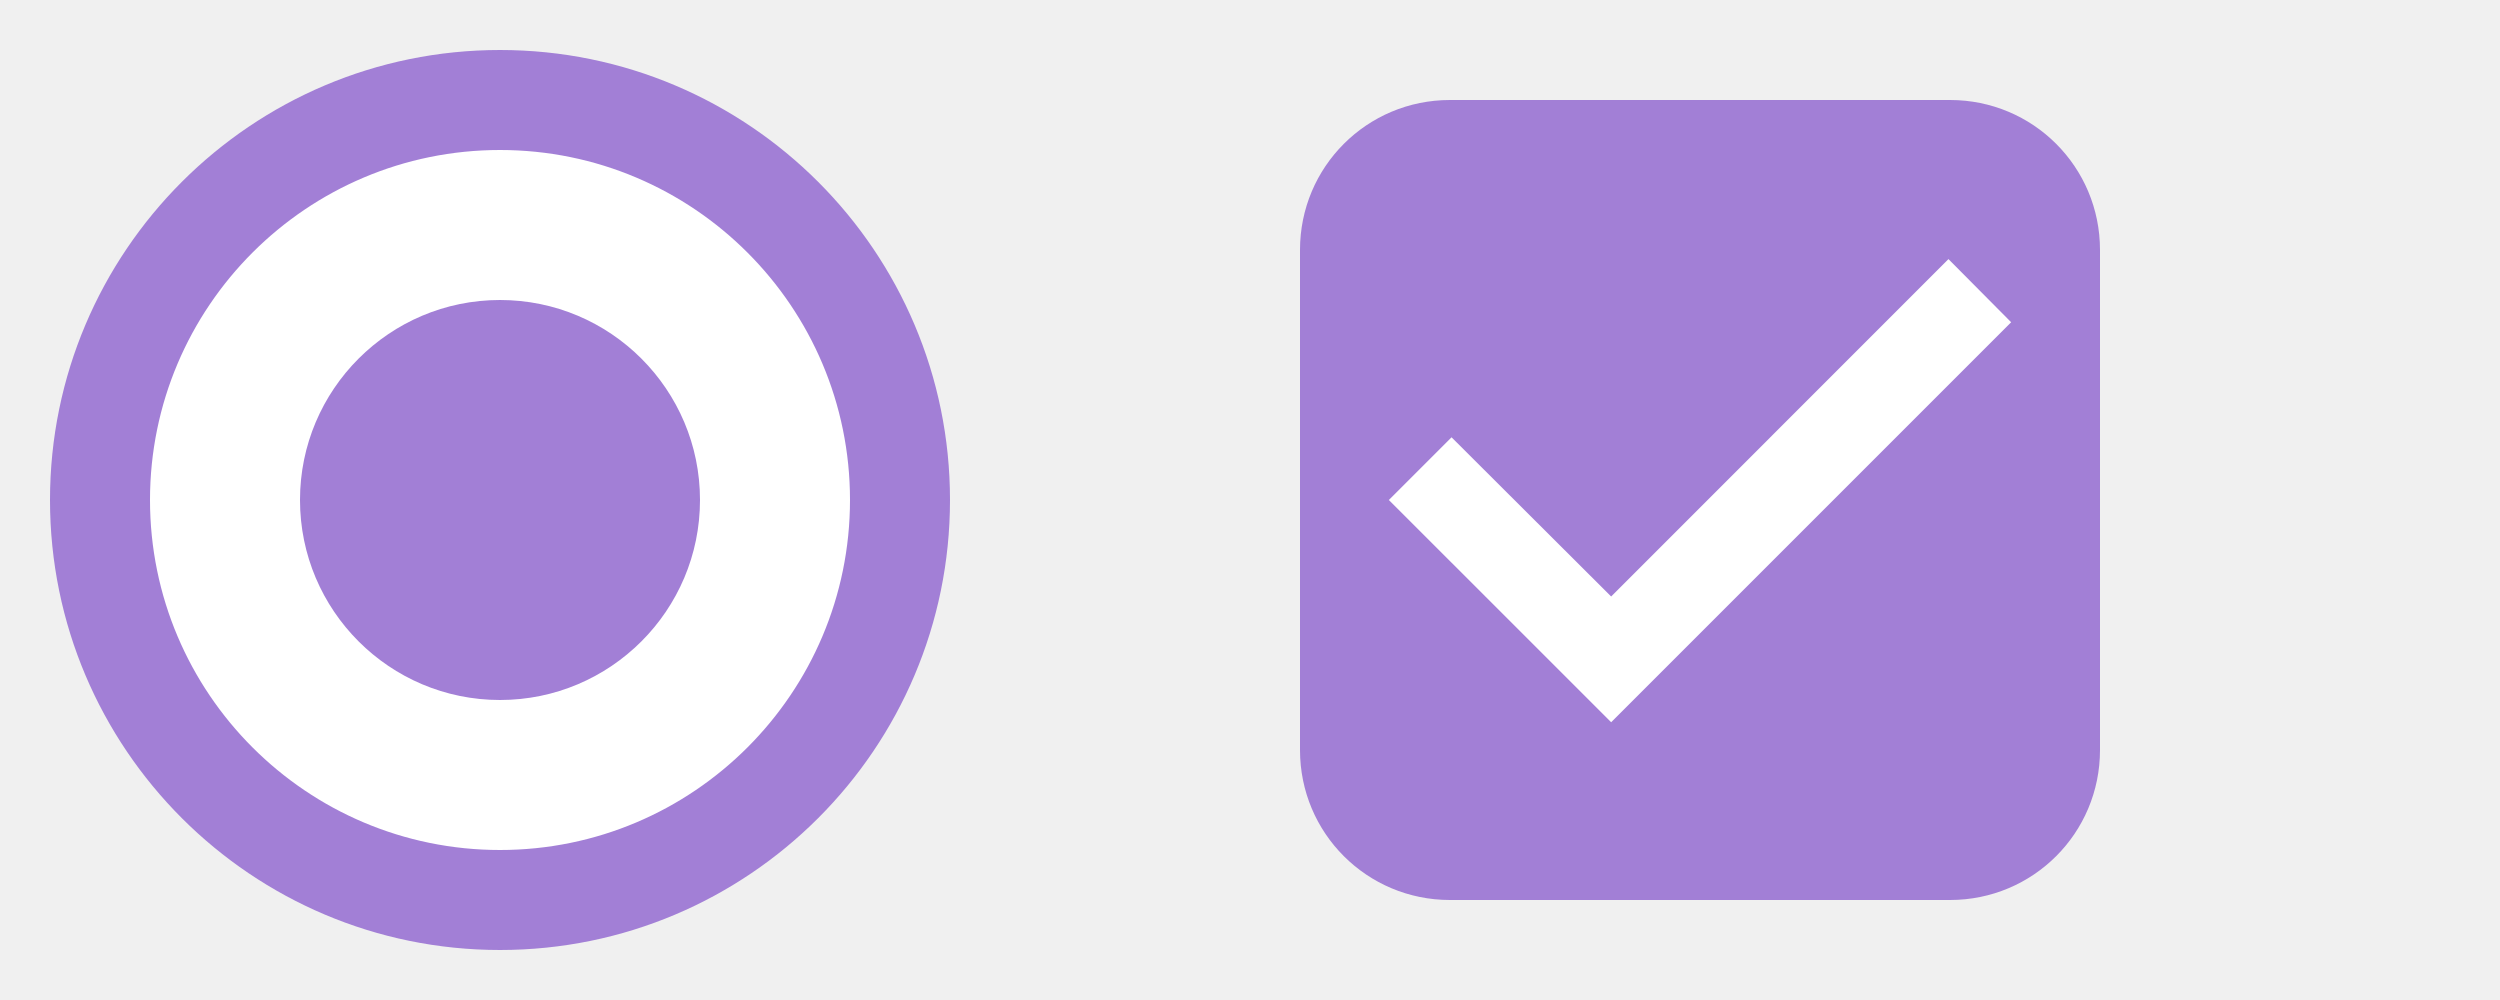
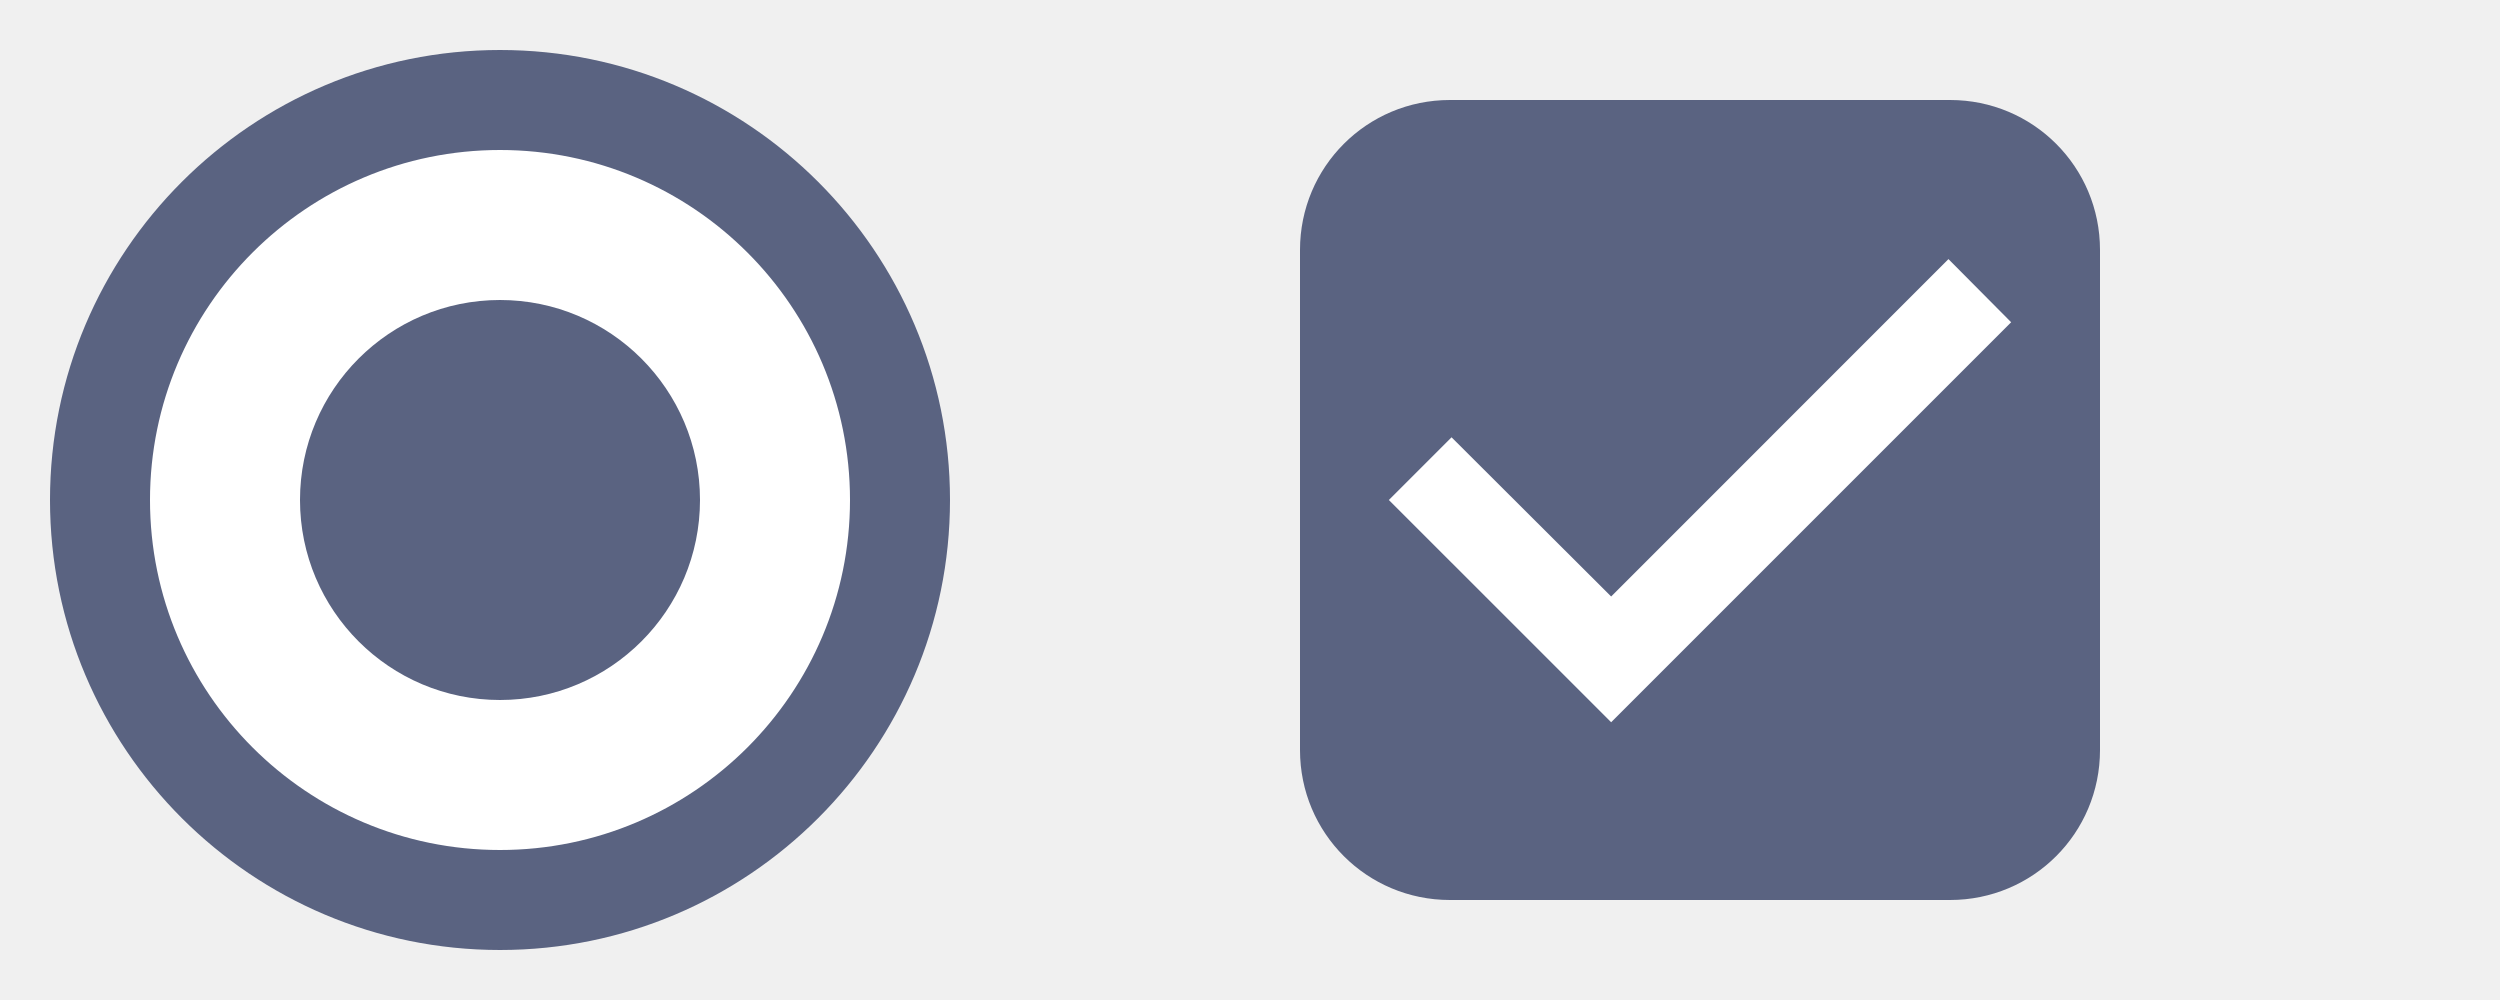
<svg xmlns="http://www.w3.org/2000/svg" width="50" height="20" version="1.1" viewBox="0 0 50 20" id="svg9">
  <defs id="defs3">
    <style id="current-color-scheme" type="text/css">.ColorScheme-Text {
        color:#31363b;
        stop-color:#31363b;
      }
      .ColorScheme-Background {
        color:#eff0f1;
        stop-color:#eff0f1;
      }
      .ColorScheme-Highlight {
        color:#3daee9;
        stop-color:#3daee9;
      }
      .ColorScheme-ViewText {
        color:#31363b;
        stop-color:#31363b;
      }
      .ColorScheme-ViewBackground {
        color:#fcfcfc;
        stop-color:#fcfcfc;
      }
      .ColorScheme-ViewHover {
        color:#93cee9;
        stop-color:#93cee9;
      }
      .ColorScheme-ViewFocus{
        color:#3daee9;
        stop-color:#3daee9;
      }
      .ColorScheme-ButtonText {
        color:#31363b;
        stop-color:#31363b;
      }
      .ColorScheme-ButtonBackground {
        color:#eff0f1;
        stop-color:#eff0f1;
      }
      .ColorScheme-ButtonHover {
        color:#93cee9;
        stop-color:#93cee9;
      }
      .ColorScheme-ButtonFocus{
        color:#3daee9;
        stop-color:#3daee9;
      }</style>
  </defs>
  <g id="checkbox">
    <path id="123" d="M 41,1 H 27 c -1.11,0 -2,0.9 -2,2 v 14 c 0,1.1 0.89,2 2,2 h 14 c 1.11,0 2,-0.9 2,-2 V 3 C 43,1.9 42.11,1 41,1 Z M 32,15 27,10 28.41,8.59 32,12.17 39.59,4.58 41,6 Z" style="fill:none" />
    <path id="path820" d="M 29.625,3 C 28.171,3 27,4.171 27,5.625 v 8.75 C 27,15.829 28.171,17 29.625,17 h 8.75 C 39.829,17 41,15.829 41,14.375 V 5.625 C 41,4.171 39.829,3 38.375,3 Z" style="fill:#ffffff;stroke-width:0.778" />
-     <path style="fill:#a27fd6;stroke-width:0.889;fill-opacity:1" d="M 29 2 C 27.338 2 26 3.338 26 5 L 26 15 C 26 16.662 27.338 18 29 18 L 39 18 C 40.662 18 42 16.662 42 15 L 42 5 C 42 3.338 40.662 2 39 2 L 29 2 z M 38.969 5.182 L 40.223 6.445 L 32.223 14.445 L 27.777 10 L 29.031 8.746 L 32.223 11.93 L 38.969 5.182 z " id="path824" />
+     <path style="fill:#5a6381;stroke-width:0.889;fill-opacity:1" d="M 29 2 C 27.338 2 26 3.338 26 5 L 26 15 C 26 16.662 27.338 18 29 18 L 39 18 C 40.662 18 42 16.662 42 15 L 42 5 C 42 3.338 40.662 2 39 2 L 29 2 z M 38.969 5.182 L 40.223 6.445 L 32.223 14.445 L 27.777 10 L 29.031 8.746 L 32.223 11.93 L 38.969 5.182 z " id="path824" />
  </g>
  <g id="radiobutton">
    <path id="222" d="m 10,5 c -2.76,0 -5,2.24 -5,5 0,2.76 2.24,5 5,5 2.76,0 5,-2.24 5,-5 C 15,7.24 12.76,5 10,5 Z M 10,0 C 4.48,0 0,4.48 0,10 0,15.52 4.48,20 10,20 15.52,20 20,15.52 20,10 20,4.48 15.52,0 10,0 Z m 0,18 C 5.58,18 2,14.42 2,10 2,5.58 5.58,2 10,2 c 4.42,0 8,3.58 8,8 0,4.42 -3.58,8 -8,8 z" style="fill:none" />
    <path id="path822" d="m 10,2 c -4.416,0 -8,3.584 -8,8 0,4.416 3.584,8 8,8 4.416,0 8,-3.584 8,-8 0,-4.416 -3.584,-8 -8,-8 z" style="fill:#ffffff;stroke-width:0.8" />
-     <path style="fill:#a27fd6;stroke-width:0.9;fill-opacity:1" d="M 10 1 C 5.032 1 1 5.032 1 10 C 1 14.968 5.032 19 10 19 C 14.968 19 19 14.968 19 10 C 19 5.032 14.968 1 10 1 z M 10 3 C 13.864 3 17 6.136 17 10 C 17 13.864 13.864 17 10 17 C 6.136 17 3 13.864 3 10 C 3 6.136 6.136 3 10 3 z " id="path833" />
-     <path id="path843" d="m 10,6 c -2.208,0 -4,1.792 -4,4 0,2.208 1.792,4 4,4 2.208,0 4,-1.792 4,-4 0,-2.208 -1.792,-4 -4,-4 z" style="fill:#a27fd6;stroke-width:0.4;fill-opacity:1" />
+     <path style="fill:#5a6381;stroke-width:0.9;fill-opacity:1" d="M 10 1 C 5.032 1 1 5.032 1 10 C 1 14.968 5.032 19 10 19 C 14.968 19 19 14.968 19 10 C 19 5.032 14.968 1 10 1 z M 10 3 C 13.864 3 17 6.136 17 10 C 17 13.864 13.864 17 10 17 C 6.136 17 3 13.864 3 10 C 3 6.136 6.136 3 10 3 z " id="path833" />
+     <path id="path843" d="m 10,6 c -2.208,0 -4,1.792 -4,4 0,2.208 1.792,4 4,4 2.208,0 4,-1.792 4,-4 0,-2.208 -1.792,-4 -4,-4 z" style="fill:#5a6381;stroke-width:0.4;fill-opacity:1" />
  </g>
</svg>
